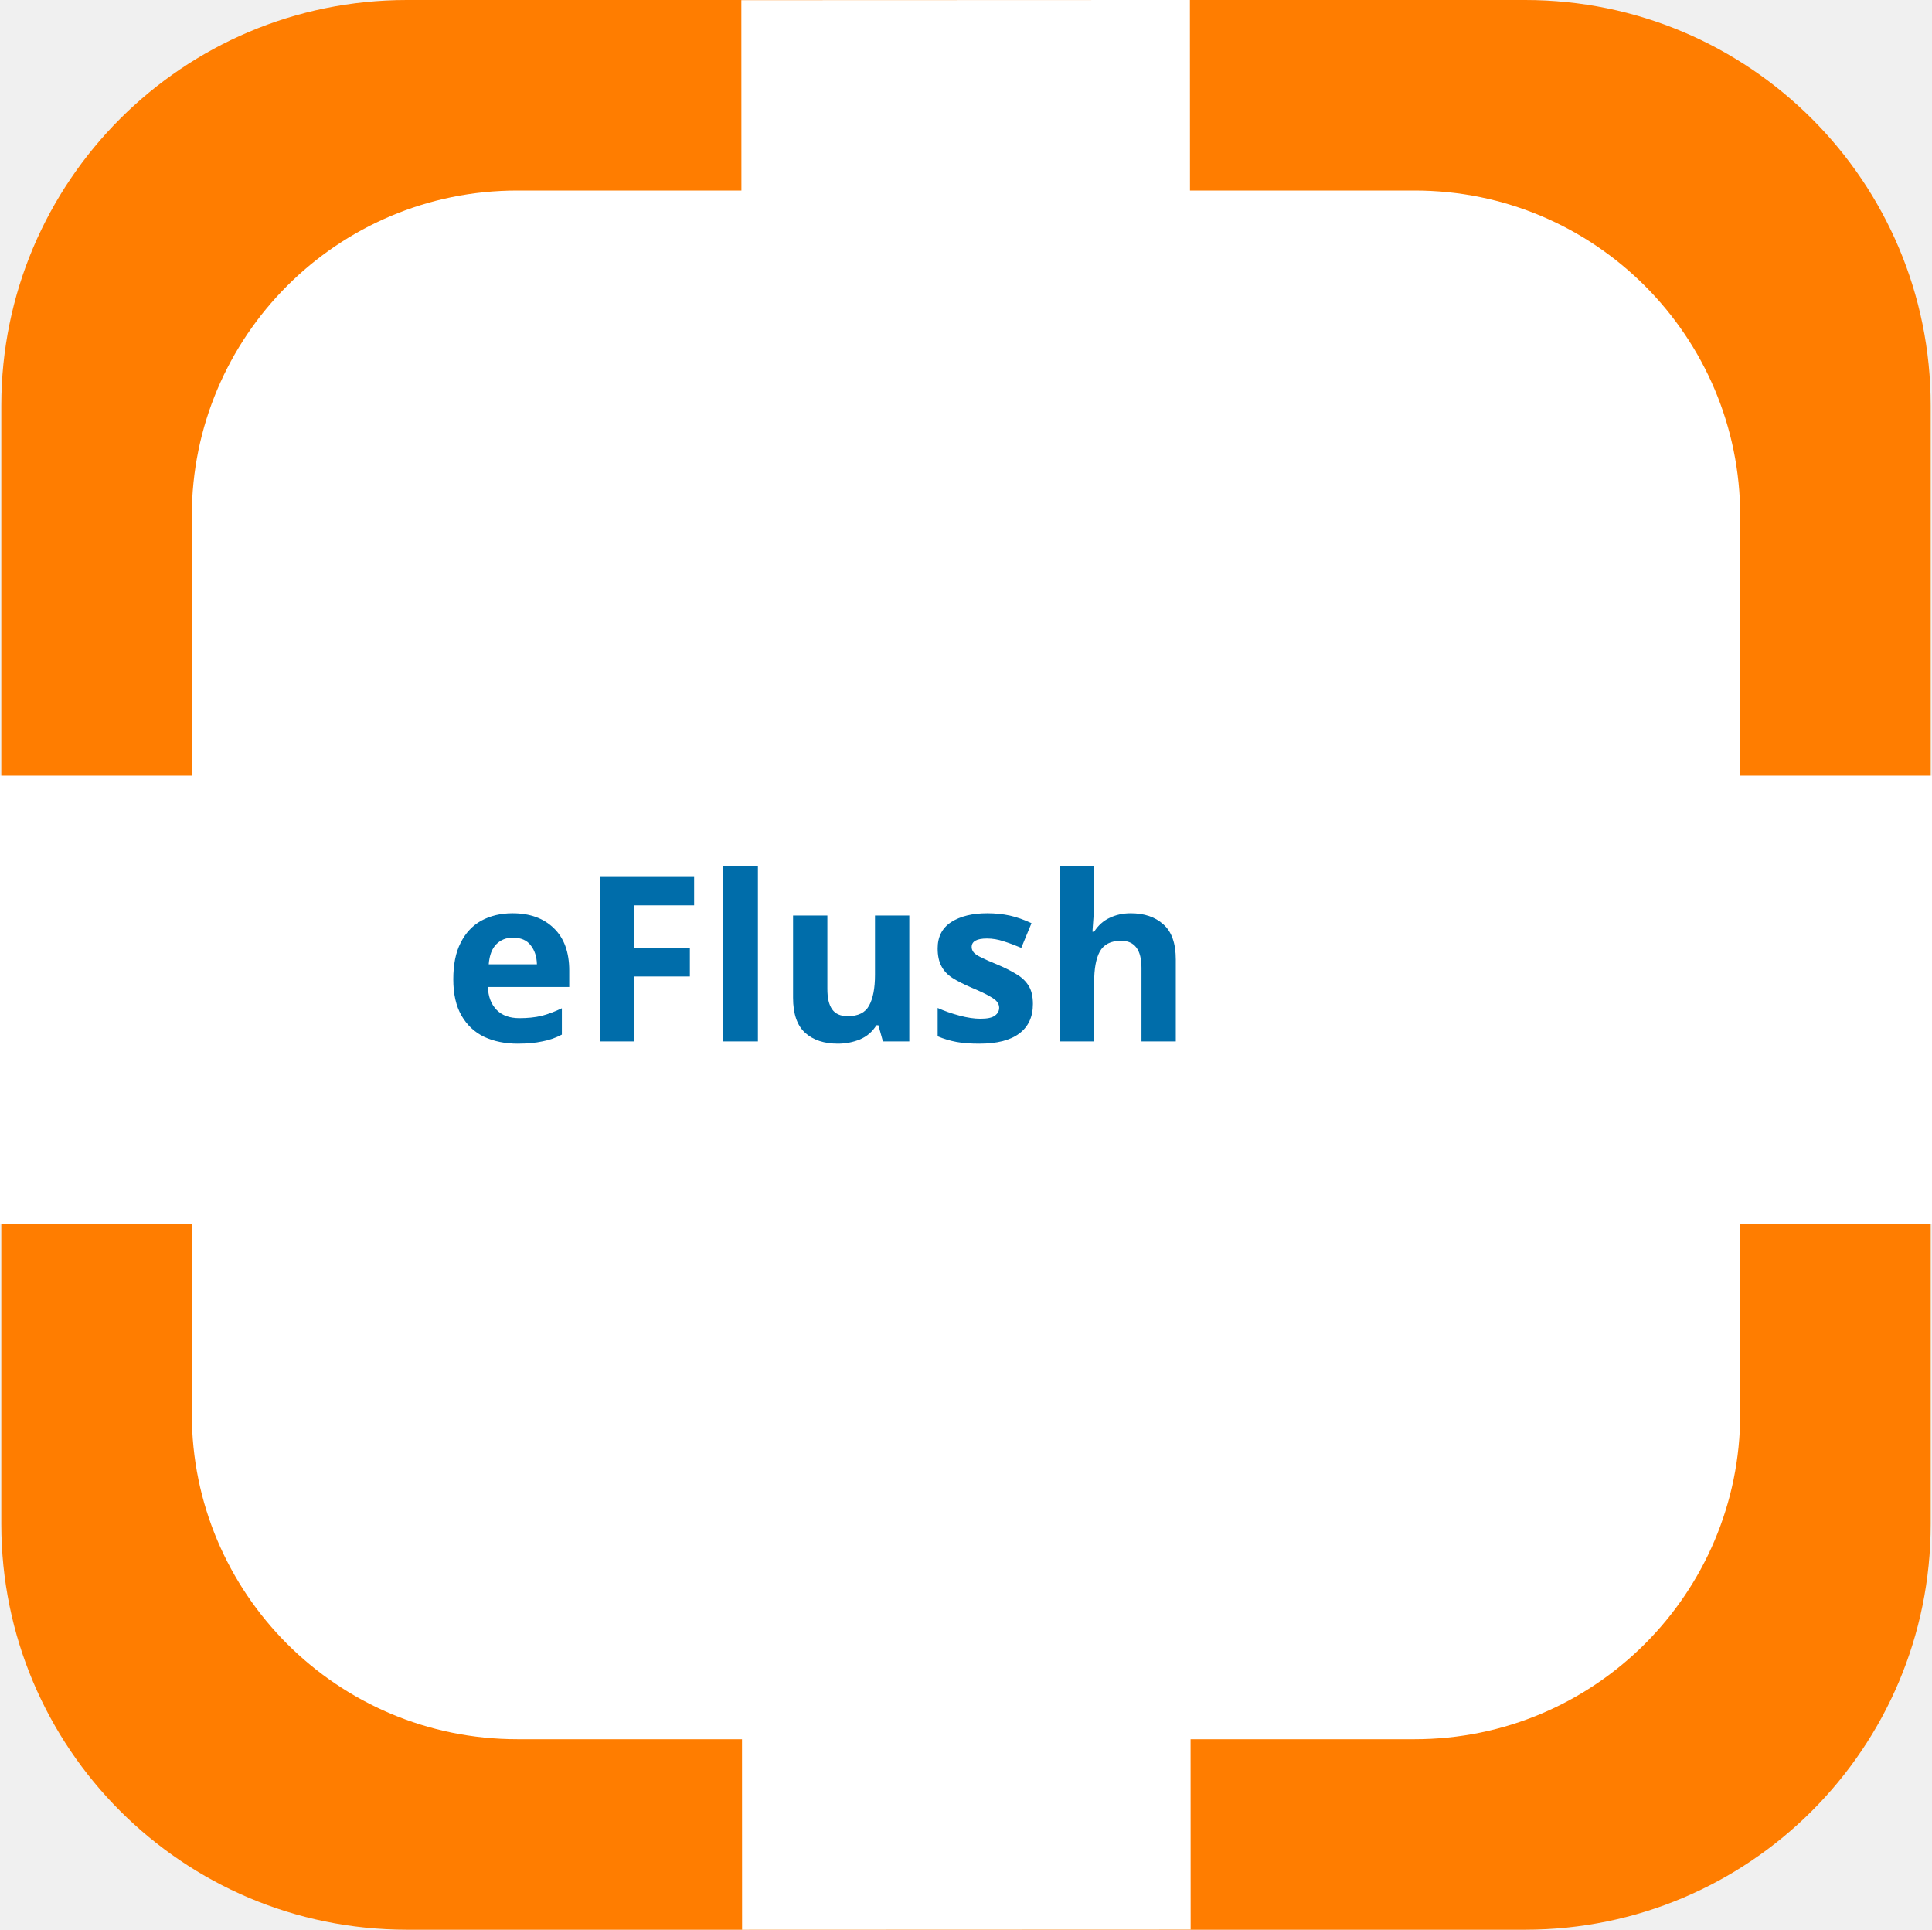
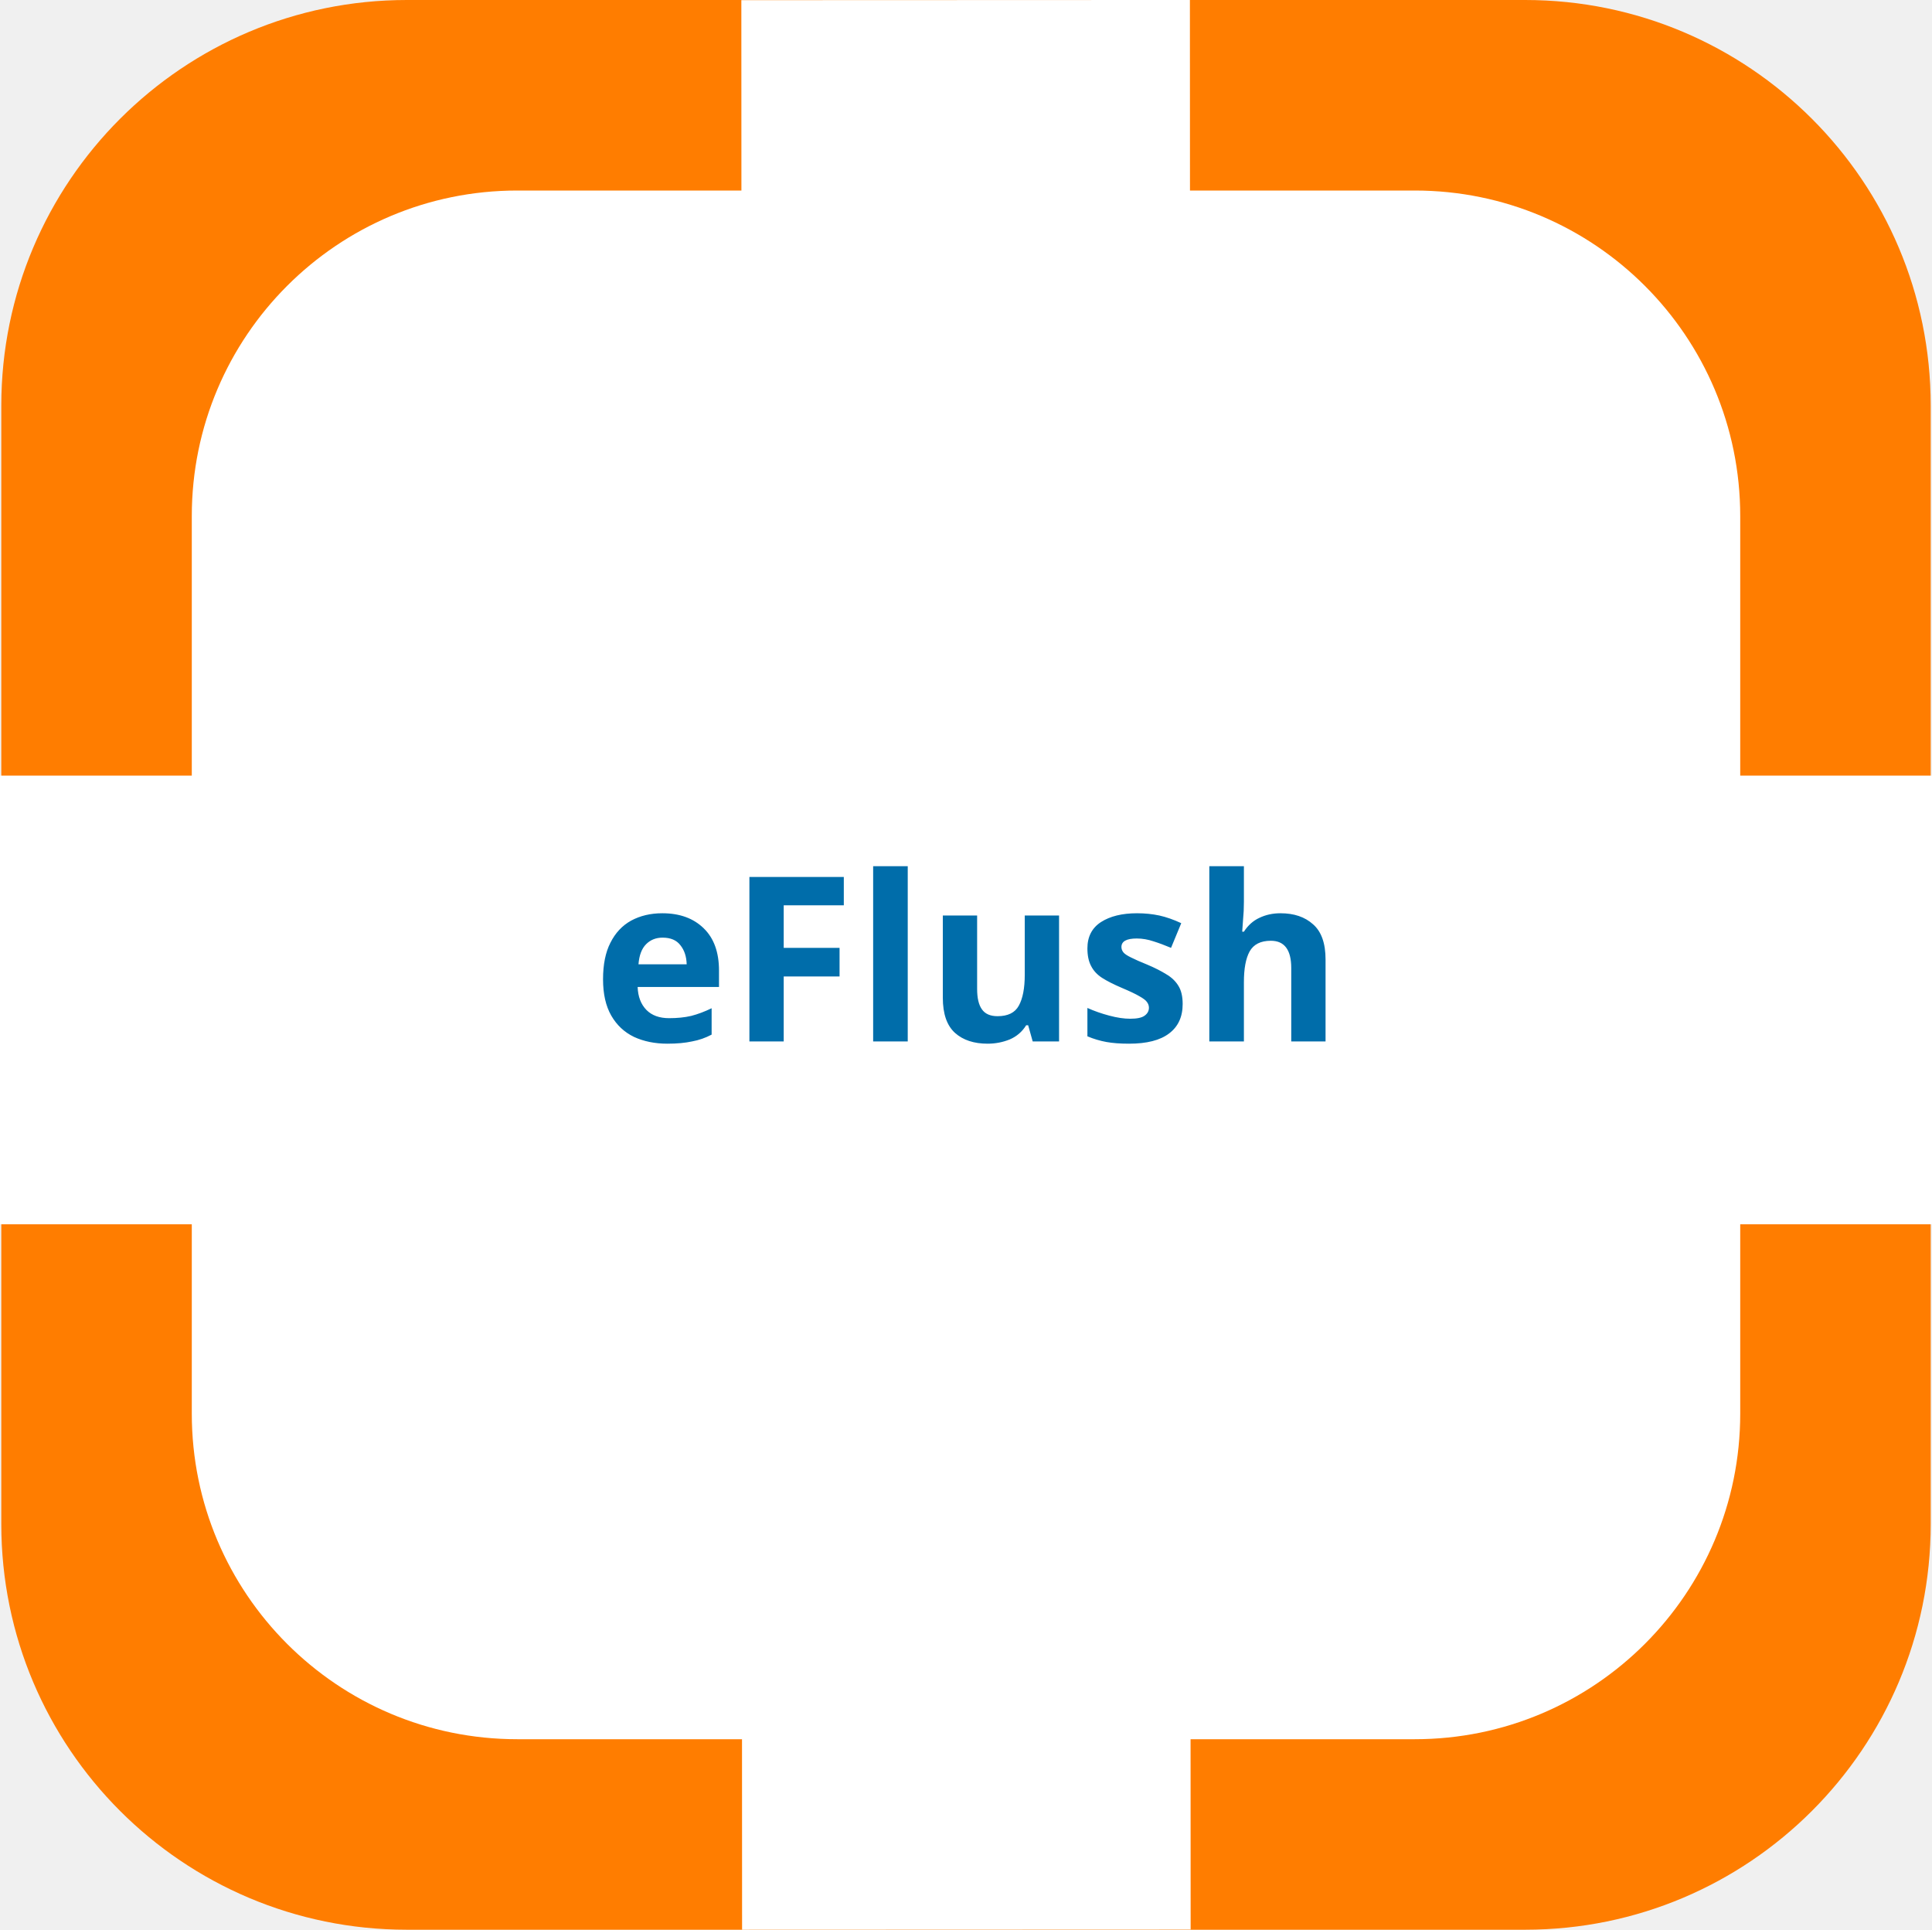
- <svg xmlns="http://www.w3.org/2000/svg" width="106.481mm" height="106.338mm" viewBox="0 0 106.481 106.338" version="1.1" id="svg5">
+ <svg xmlns="http://www.w3.org/2000/svg" width="106.481mm" height="106.338mm" viewBox="0 0 106.481 106.338" version="1.1" id="svg5" inkscapeExport-filename="ic_Logo.svg" inkscapeExport-xdpi="96" inkscapeExport-ydpi="96" xmlnsInkscape="http://www.inkscape.org/namespaces/inkscape" xmlnsSodipodi="http://sodipodi.sourceforge.net/DTD/sodipodi-0.dtd" xmlnsSvg="http://www.w3.org/2000/svg">
+   <sodipodiNamedview id="namedview7" pagecolor="#ffffff" bordercolor="#000000" borderopacity="0.25" inkscapeShowpageshadow="2" inkscapePageopacity="0.0" inkscapePagecheckerboard="0" inkscapeDeskcolor="#d1d1d1" inkscapeDocument-units="mm" showgrid="false" inkscapeZoom="0.781" inkscapeCx="397.426" inkscapeCy="561.9" inkscapeWindow-width="1920" inkscapeWindow-height="1057" inkscapeWindow-x="-8" inkscapeWindow-y="-8" inkscapeWindow-maximized="1" inkscapeCurrent-layer="layer1" showguides="false" />
  <defs id="defs2" />
-   <g id="layer1" transform="translate(-51.7595,-95.33099)">
+   <g inkscapeLabel="Layer 1" inkscapeGroupmode="layer" id="layer1" transform="translate(-51.7595,-95.33099)">
    <rect style="fill:#ff7d00;fill-opacity:1;stroke-width:0.452" id="rect234" width="106.338" height="106.338" x="51.831" y="95.331" ry="22.351" />
    <rect style="fill:#ffffff;fill-opacity:1;stroke-width:0.362" id="rect234-7" width="85.341" height="85.341" x="62.33" y="105.83" ry="17.938" />
-     <rect style="fill:#ffffff;fill-opacity:1;stroke-width:0.265" id="rect4100" width="106.481" height="24.722" x="51.759" y="138.072" ry="0" />
-     <rect style="fill:#ffffff;fill-opacity:1;stroke-width:0.265" id="rect4100-1" width="106.329" height="24.722" x="-201.704" y="92.582" ry="0" transform="matrix(-3.8141162e-4,-0.9999999,0.9999999,-3.8032064e-4,0,0)" />
-     <text xml:space="preserve" style="font-style:normal;font-variant:normal;font-weight:normal;font-stretch:normal;font-size:12.7px;font-family:Kanit;-inkscape-font-specification:Kanit;text-align:center;text-anchor:middle;fill:#ffffff;fill-opacity:1;stroke-width:0.265" x="105.095" y="152.716" id="text4187">
-       <tspan id="tspan4185" style="font-style:normal;font-variant:normal;font-weight:600;font-stretch:normal;font-size:12.7px;font-family:Kanit;-inkscape-font-specification:'Kanit Semi-Bold';text-align:center;text-anchor:middle;fill:#006daa;fill-opacity:1;stroke-width:0.265" x="105.095" y="152.716">eFlush</tspan>
+     <rect style="fill:#ffffff;fill-opacity:1;stroke-width:0.265" id="rect4100" width="106.481" height="24.722" x="51.759" y="138.072" ry="0" inkscapeLabel="rect4100" />
+     <rect style="fill:#ffffff;fill-opacity:1;stroke-width:0.265" id="rect4100-1" width="106.329" height="24.722" x="-201.704" y="92.582" ry="0" inkscapeLabel="rect4100" transform="matrix(-3.8141162e-4,-0.9999999,0.9999999,-3.8032064e-4,0,0)" />
+     <text xmlSpace="preserve" style="font-style:normal;font-variant:normal;font-weight:normal;font-stretch:normal;font-size:12.7px;font-family:Kanit;-inkscape-font-specification:Kanit;text-align:center;text-anchor:middle;fill:#ffffff;fill-opacity:1;stroke-width:0.265" x="105.095" y="152.716" id="text4187">
+       <tspan sodipodiRole="line" id="tspan4185" style="font-style:normal;font-variant:normal;font-weight:600;font-stretch:normal;font-size:12.7px;font-family:Kanit;-inkscape-font-specification:'Kanit Semi-Bold';text-align:center;text-anchor:middle;fill:#006daa;fill-opacity:1;stroke-width:0.265" x="105.095" y="152.716">eFlush</tspan>
    </text>
  </g>
</svg>
